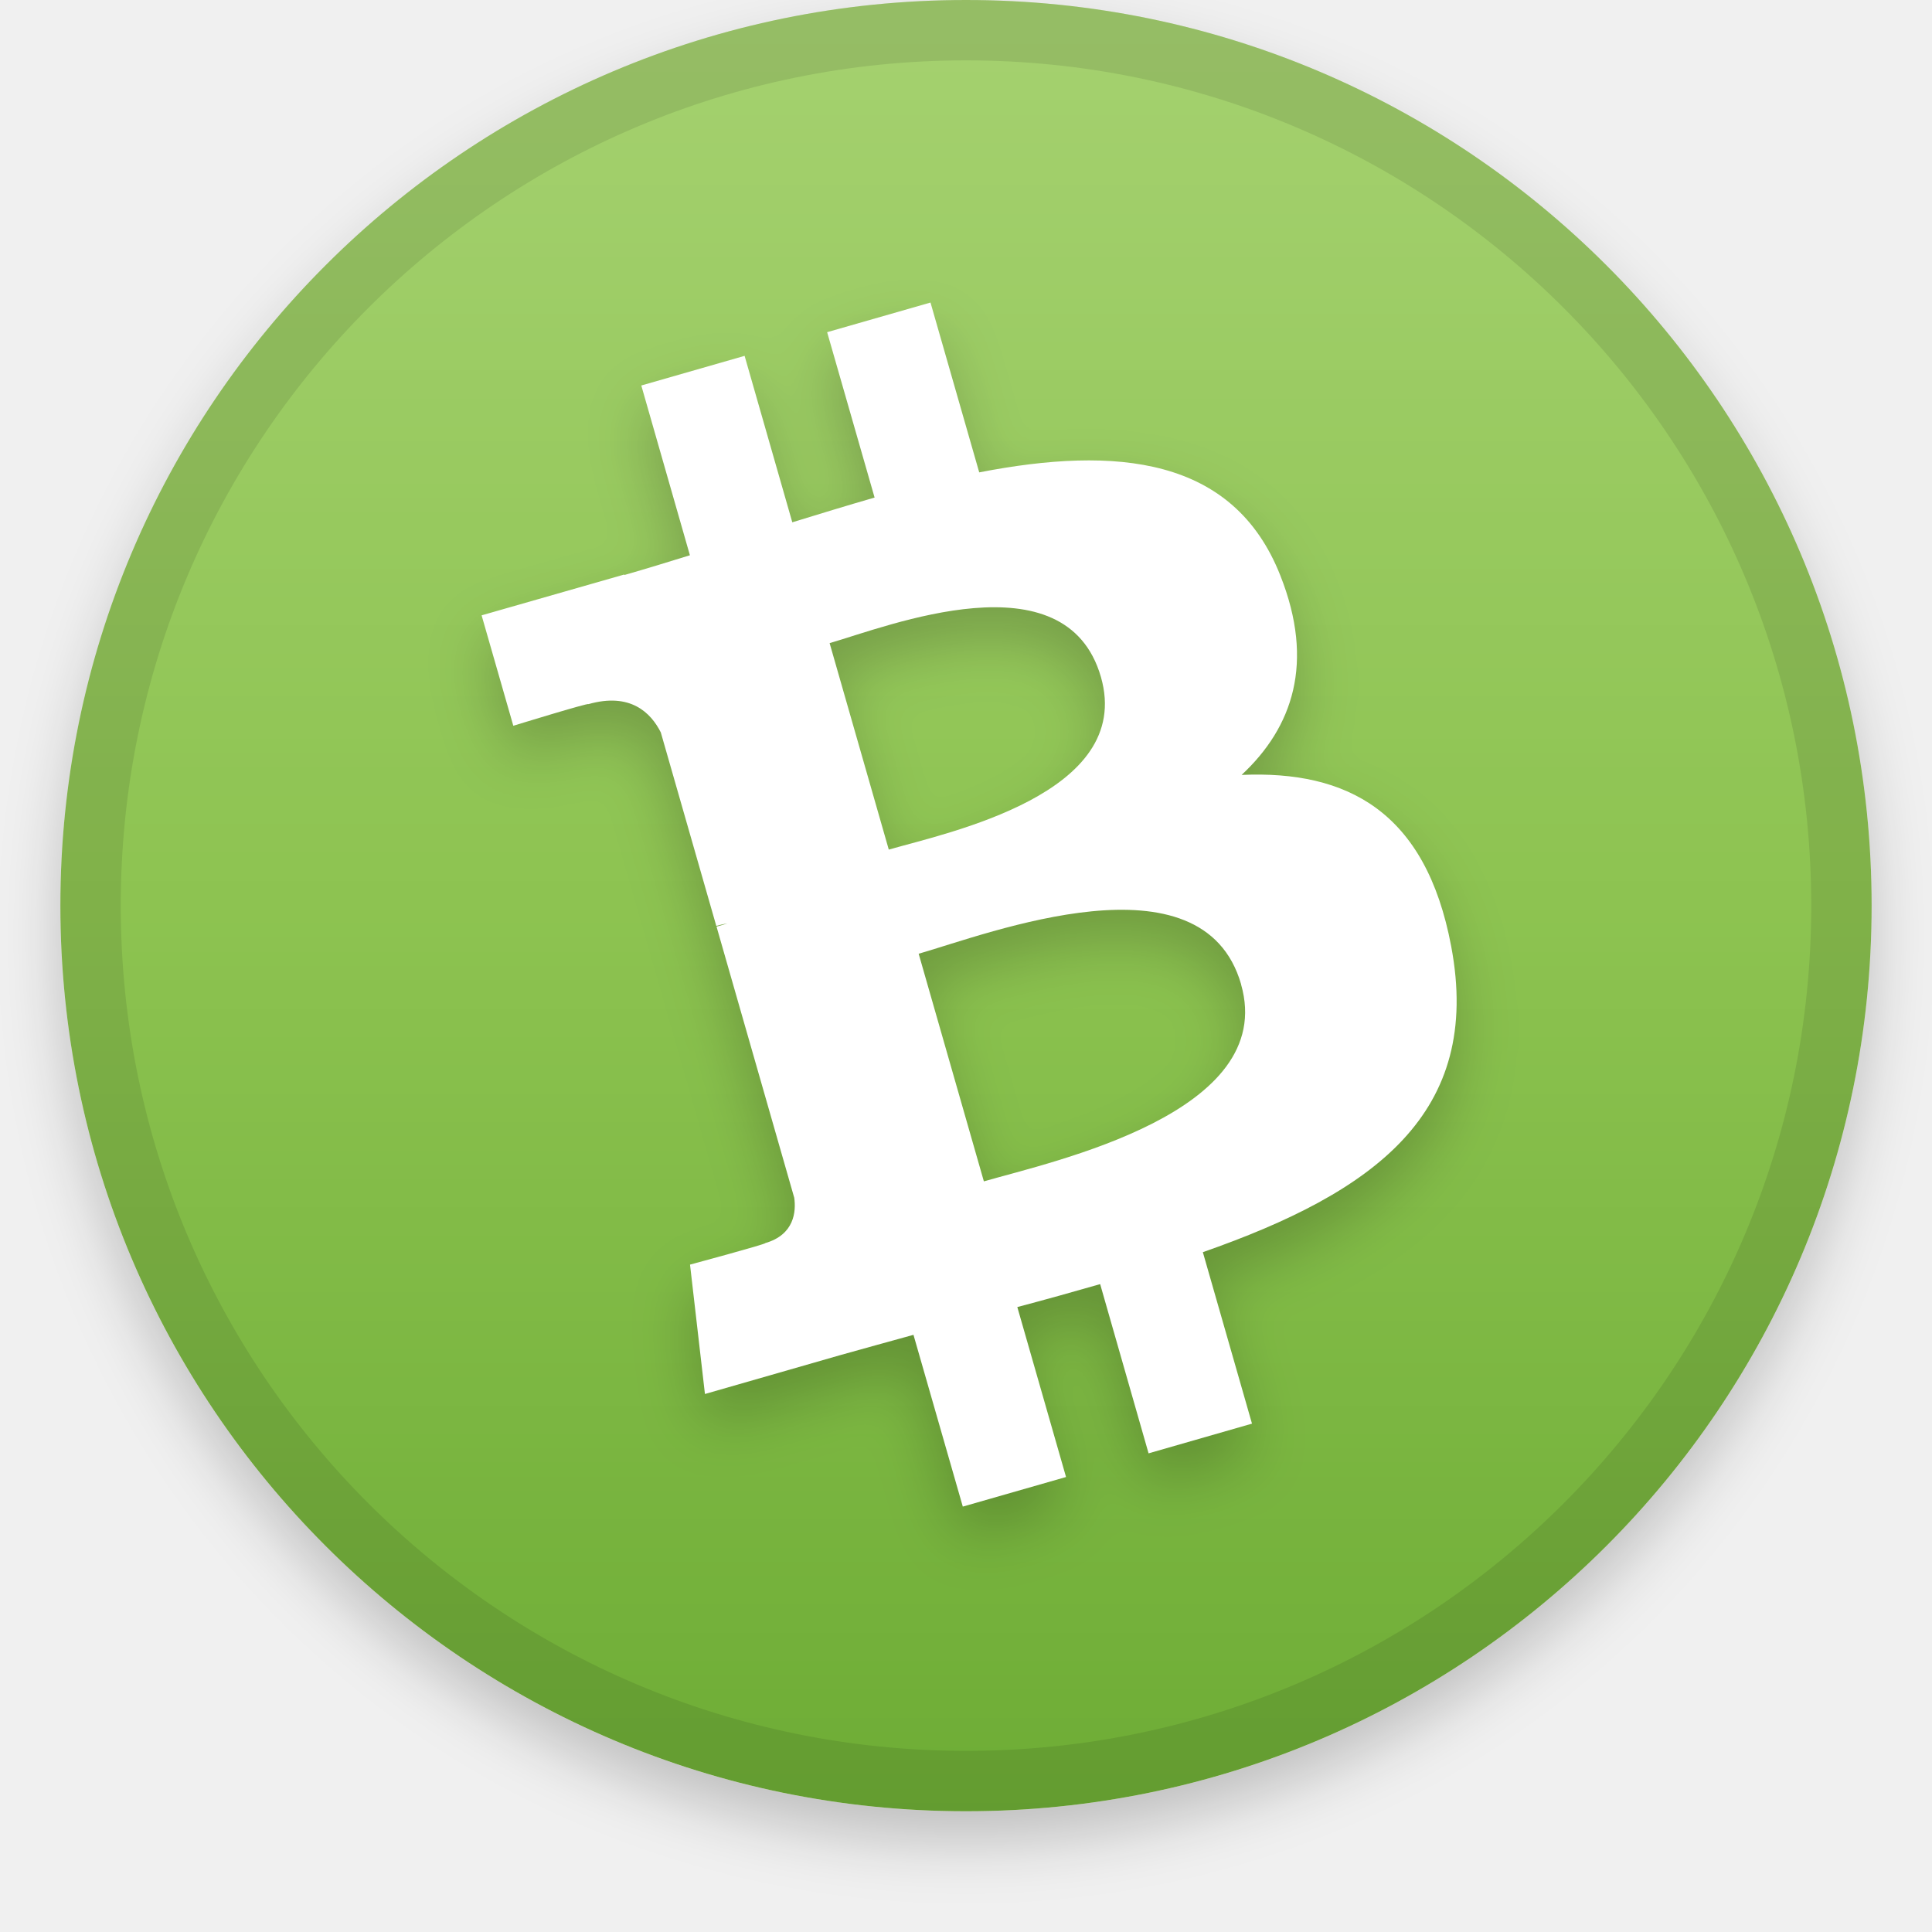
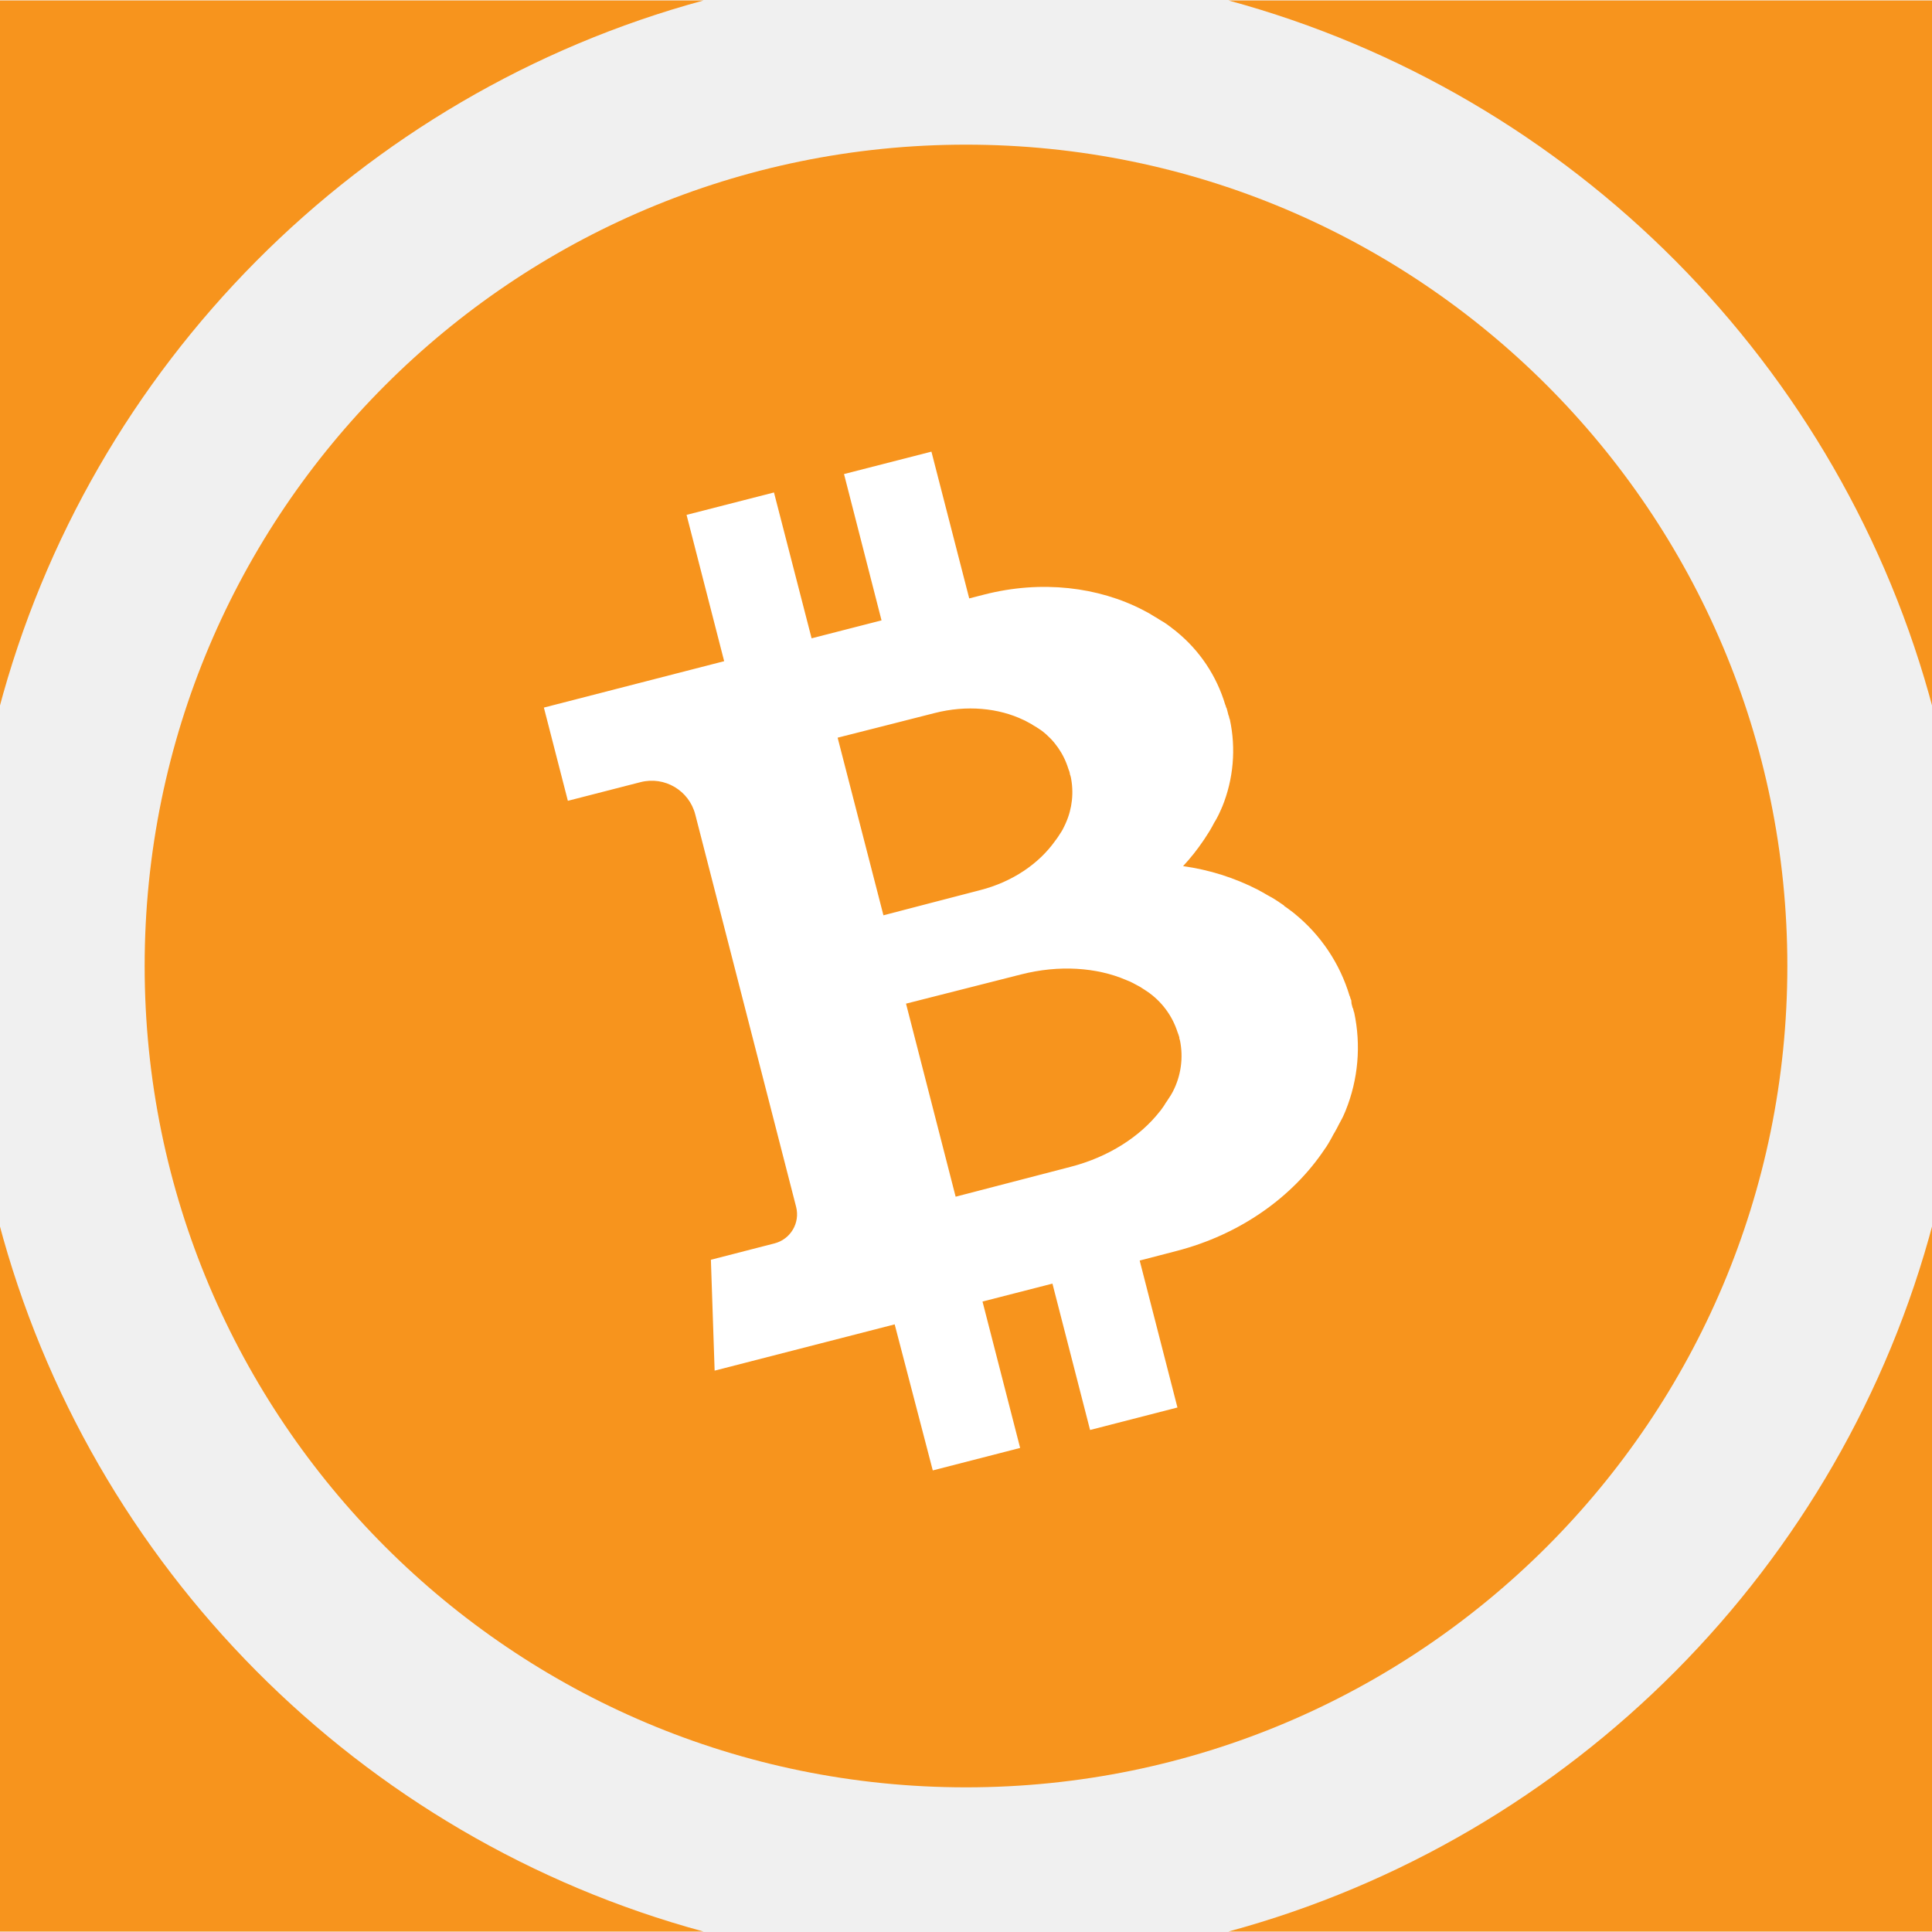
- <svg xmlns="http://www.w3.org/2000/svg" xmlns:xlink="http://www.w3.org/1999/xlink" width="32" height="32" viewBox="0 0 32 32">
+ <svg xmlns="http://www.w3.org/2000/svg" id="Layer_1" data-name="Layer 1" viewBox="0 0 788 788">
  <defs>
-     <linearGradient id="c" x1="50%" x2="50%" y1="0%" y2="100%">
-       <stop offset="0%" stop-color="#FFF" stop-opacity=".5" />
-       <stop offset="100%" stop-opacity=".5" />
-     </linearGradient>
-     <circle id="b" cx="16" cy="15" r="15" />
-     <filter id="a" width="111.7%" height="111.7%" x="-5.8%" y="-4.2%" filterUnits="objectBoundingBox">
-       <feOffset dy=".5" in="SourceAlpha" result="shadowOffsetOuter1" />
-       <feGaussianBlur in="shadowOffsetOuter1" result="shadowBlurOuter1" stdDeviation=".5" />
-       <feComposite in="shadowBlurOuter1" in2="SourceAlpha" operator="out" result="shadowBlurOuter1" />
-       <feColorMatrix in="shadowBlurOuter1" values="0 0 0 0 0 0 0 0 0 0 0 0 0 0 0 0 0 0 0.199 0" />
-     </filter>
-     <path id="e" d="M21.207 9.534c.571 1.442.206 2.511-.642 3.301 1.747-.076 3.05.602 3.471 2.837.525 2.775-1.282 4.078-4.113 5.068l.814 2.84-1.713.492-.802-2.803c-.444.128-.9.255-1.372.38l.807 2.815-1.71.49-.817-2.845c-.401.112-.811.222-1.226.34l-2.228.64-.247-2.143s1.273-.343 1.245-.356c.485-.14.513-.525.481-.752l-1.287-4.49.18-.052c-.073.01-.136.027-.184.04l-.919-3.205c-.165-.328-.506-.666-1.2-.468.015-.029-1.243.358-1.243.358l-.525-1.829 2.362-.676.003.008c.355-.102.717-.213 1.085-.327l-.805-2.812 1.711-.491.79 2.757c.455-.14.913-.28 1.363-.41L13.7 5.502l1.712-.491.807 2.813c2.266-.44 4.212-.262 4.988 1.71zm-.65 6.77c-.637-2.217-4.18-.84-5.341-.507l1.08 3.77c1.16-.334 4.87-1.136 4.26-3.262zm-2.322-5.09c-.58-2.017-3.528-.84-4.494-.562l.98 3.42c.967-.278 4.068-.923 3.514-2.858z" />
-     <filter id="d" width="121.7%" height="117.5%" x="-10.8%" y="-6.3%" filterUnits="objectBoundingBox">
-       <feOffset dy=".5" in="SourceAlpha" result="shadowOffsetOuter1" />
-       <feGaussianBlur in="shadowOffsetOuter1" result="shadowBlurOuter1" stdDeviation=".5" />
-       <feColorMatrix in="shadowBlurOuter1" values="0 0 0 0 0 0 0 0 0 0 0 0 0 0 0 0 0 0 0.204 0" />
-     </filter>
+     <style>.cls-1{fill:#f7941d;}.cls-2{fill:#fff;}</style>
  </defs>
-   <g fill="none" fill-rule="evenodd">
-     <use fill="#000" filter="url(#a)" xlink:href="#b" />
-     <use fill="#8DC351" xlink:href="#b" />
-     <use fill="url(#c)" style="mix-blend-mode:soft-light" xlink:href="#b" />
-     <circle cx="16" cy="15" r="14.5" stroke="#000" stroke-opacity=".097" />
-     <g fill-rule="nonzero">
-       <use fill="#000" filter="url(#d)" xlink:href="#e" />
-       <use fill="#FFF" fill-rule="evenodd" xlink:href="#e" />
-     </g>
-   </g>
+   <path class="cls-1" d="M286.969.184H-.539V289.7C36.53,149.1,146.755,38.2,286.969.184Z" />
+   <path class="cls-1" d="M788.539,289.7V.184H501.031C641.244,38.2,751.47,149.1,788.539,289.7Z" />
+   <path class="cls-1" d="M501.031,787.816H788.539V498.3C751.47,638.9,641.244,749.8,501.031,787.816Z" />
+   <path class="cls-1" d="M-.539,498.3V787.816H286.969C146.755,749.8,36.53,638.9-.539,498.3Z" />
+   <circle class="cls-1" cx="394" cy="394" r="335" />
+   <path class="cls-2" d="M551.124,407.914l-.187-.346-.031-.058c-.113-.348-.2-.713-.326-1.089l-.016-.03-.016-.029-.016-.029-.016-.029-.016-.029-.016-.029-.032-.058A68.435,68.435,0,0,0,528.08,372.71l-.015-.029c-.315-.24-.646-.51-.962-.747l-.435-.324-.315-.239-.135-.114-.3-.211-.135-.113-.3-.211-.135-.113-.315-.239-.165-.1-.315-.239-.165-.1-.34-.224-.165-.1-.2-.3-.18-.127-.34-.224-.179-.127-.341-.225-.179-.126-.34-.225-.18-.127-.36-.255-.179-.127-.388-.238-.18-.126-.387-.239-.18-.126-.388-.239-.179-.126-.388-.239-.209-.11-.388-.238-.208-.111-.418-.222-.208-.11-.433-.251-.208-.11-.433-.25-.209-.111-.433-.25-.224-.139-.433-.251-.225-.139-.461-.236-.224-.139-.462-.236-.312-.17-.016-.029c-.224-.139-.461-.236-.686-.376a95.508,95.508,0,0,0-30.588-9.665,85.552,85.552,0,0,0,8.195-10.293l.393-.584.029-.016.182-.284.238-.388.127-.18.238-.387.126-.18.239-.388.126-.179.239-.388.126-.18.238-.388.126-.179.209-.374.127-.179.208-.374.1-.165.208-.373.1-.165.208-.373.1-.165.18-.358.1-.165.179-.357.1-.165.179-.357.1-.165.195-.329.1-.165.2-.328.1-.165.171-.312.1-.165.17-.313.069-.148.171-.313.068-.149.171-.312.068-.149.171-.312.069-.149.137-.3.069-.149.138-.3.069-.149.138-.3.069-.148.151-.341.207-.445c.151-.341.273-.668.425-1.01l.029-.016a60.785,60.785,0,0,0,3.088-35.684l-.016-.029-.032-.058-.016-.029-.015-.029-.016-.029-.016-.029-.017-.029-.015-.028c-.069-.336-.138-.671-.235-.992v-.073l-.016-.029-.016-.029-.016-.028.016.028-.14-.259c-.1-.466-.2-.936-.35-1.411-.1-.466-.248-.946-.379-1.4l-.171-.317-.031-.058c-.1-.319-.195-.64-.293-.959l-.017-.029-.016-.029-.016-.029-.015-.029-.016-.028-.017-.029-.015-.029a60.8,60.8,0,0,0-19.9-29.784l-.017-.03c-.27-.227-.57-.438-.841-.663l-.374-.283-.3-.22-.135-.113-.256-.2-.135-.114-.255-.2-.135-.113-.284-.182-.136-.113-.3-.211-.135-.113-.3-.211-.136-.113-.3-.211-.165-.1-.3-.211-.165-.1-.3-.211-.165-.1-.328-.195-.165-.1-.328-.195-.165-.1-.329-.195-.165-.1-.328-.2-.165-.1-.34-.225-.165-.1-.345-.224-.165-.1-.373-.209-.165-.1-.373-.209-.18-.127-.373-.208-.179-.127-.373-.208-.18-.127-.387-.238-.209-.111-.388-.238-.208-.11-.418-.223-.208-.11-.418-.222-.3-.138-.016-.029-.626-.332c-18.294-9.508-41.536-12.371-64.92-6.372l-6.083,1.562L379.9,184.211l-35.652,9.14,15.3,59.681-28.521,7.316-15.348-59.486L280.027,210l15.335,59.676L221.833,288.6l9.783,38.025,29.627-7.609a18.335,18.335,0,0,1,22.332,13.178l.008.034h0l41.128,160.01a12.249,12.249,0,0,1-8.8,14.9l-25.96,6.678,1.525,45.223,73.435-18.874,15.537,59.568,35.636-9.169-15.35-59.706,28.521-7.316,15.35,59.7,35.636-9.169-15.4-59.938c6.04-1.576,11.233-2.921,14.827-3.85,26.353-6.779,47.663-22.232,60.558-41.494l.436-.643.029-.016.211-.3.28-.448.139-.225.28-.448.14-.225.25-.433.139-.224.25-.433.111-.209.25-.433.111-.208.25-.433.11-.209.222-.417.111-.209.222-.417.11-.209.239-.388.11-.208.238-.388.111-.208.208-.374.111-.208.208-.373.111-.208.208-.373.085-.193.209-.373.085-.193.179-.357.1-.165.18-.357.1-.165.179-.358.1-.165.179-.357.1-.165.18-.357.1-.165.18-.358.1-.165.151-.34.1-.165.151-.34.069-.149.165-.386.221-.491c.165-.386.344-.744.479-1.114l.014-.045a68.5,68.5,0,0,0,3.482-40.138l-.016-.029-.016-.029-.016-.029-.016-.029-.016-.029-.016-.029-.016-.029-.016-.029-.255-1.092v-.073l-.015-.029-.016-.029-.017-.029-.016-.029-.015-.029-.016-.029-.016-.029-.016-.029-.016-.028-.016-.029-.016-.029-.015-.029-.016-.029-.063-.115c-.132-.523-.237-1.062-.4-1.572C551.232,409.085,551.156,408.529,551.124,407.914ZM341.641,300.876c6.083-1.561,31.233-7.878,39.526-10.037,13.185-3.375,26.172-2.065,36.323,2.82l.341.151h0l.148.069.209.11.1.056.208.11.1.056.208.11.1.056.209.11.1.055.209.111.1.055.209.111.1.055.208.111.1.055.208.111.1.055.208.111.1.055.18.127.1.055.179.127.1.055.179.127.1.055.165.1.1.055.165.1.1.055.165.1.1.055.165.1.1.055.165.1.076.072.165.1.06.041.165.1.059.042.165.1.06.041.165.1.059.042.136.113.059.042.165.1.225.14c.165.1.315.241.48.34h0a30.749,30.749,0,0,1,10.9,15.612h0l.046.085c.048.16.113.348.161.51l.016.03.094.17c.066.262.146.48.214.741a4.436,4.436,0,0,1,.142.817l.093.17.016.029a2.557,2.557,0,0,0,.133.523l.046.085h0a30.857,30.857,0,0,1-2.029,18.931h0l-.234.535-.124.255-.1.165-.027.089-.069.149-.027.089-.1.165-.027.086-.1.165-.027.089-.1.165-.027.085-.1.165-.027.089-.1.165-.028.09-.1.165-.056.1-.1.165-.056.1-.1.165-.055.1-.1.165-.055.1-.127.179-.055.1-.127.18-.055.1-.127.179-.055.1-.127.179-.055.1-.127.18-.055.1-.127.18-.055.1-.127.179-.055.1-.127.179-.055.1-.156.195-.055.1-.156.195-.055.1-.156.195-.055.1-.156.195-.113.135h0l-.211.3c-6.557,9.188-17.3,16.609-30.485,19.983-8.309,2.127-33.393,8.706-39.471,10.268ZM481,423.55l.094.17.016.029c.035.2.085.364.12.568h0l.016.03h0l.016.029.017.029.016.029h0a31.694,31.694,0,0,1-2.867,20.675h0l-.319.581-.153.269-.111.208-.055.1-.1.165-.055.1-.1.165-.055.1-.127.179-.055.1-.127.179-.055.1-.127.18-.055.1-.127.179-.055.1-.127.179-.055.1-.127.18-.055.1-.127.18-.055.1-.127.179-.055.1-.127.179-.055.1-.156.195-.055.1-.156.195-.055.1-.14.225-.055.1-.141.224-.055.1-.139.225-.086.12-.139.224-.085.12-.17.239-.085.12-.17.239-.086.12-.17.239-.085.12-.17.239-.085.12-.17.239-.142.152h0l-.269.33c-7.964,10.169-20.807,18.533-36.409,22.537-9.836,2.54-39.562,10.314-46.794,12.16l-20.237-78.739c7.217-1.872,37.025-9.357,46.861-11.9,15.6-4,30.914-2.869,42.754,2.186l.386.165h0l.193.085.283.108.132.039.256.124.132.039.256.125.132.039.255.124.1.055.255.124.1.056.255.124.1.055.255.124.1.056.209.11.1.056.209.11.1.056.208.11.1.055.208.111.1.055.208.111.1.055.209.111.1.055.209.111.1.055.208.111.1.055.208.11.1.056.179.126.1.056.18.127.1.055.18.127.1.055.179.127.1.055.18.127.1.055.165.1.1.055.18.127.239.17c.179.127.388.238.569.364h0A31.789,31.789,0,0,1,480.317,421.1h0l.062.115c.064.188.113.349.177.537l.016.028.093.171c.067.262.133.523.216.815.147.063.17.385.125.782Z" />
</svg>
